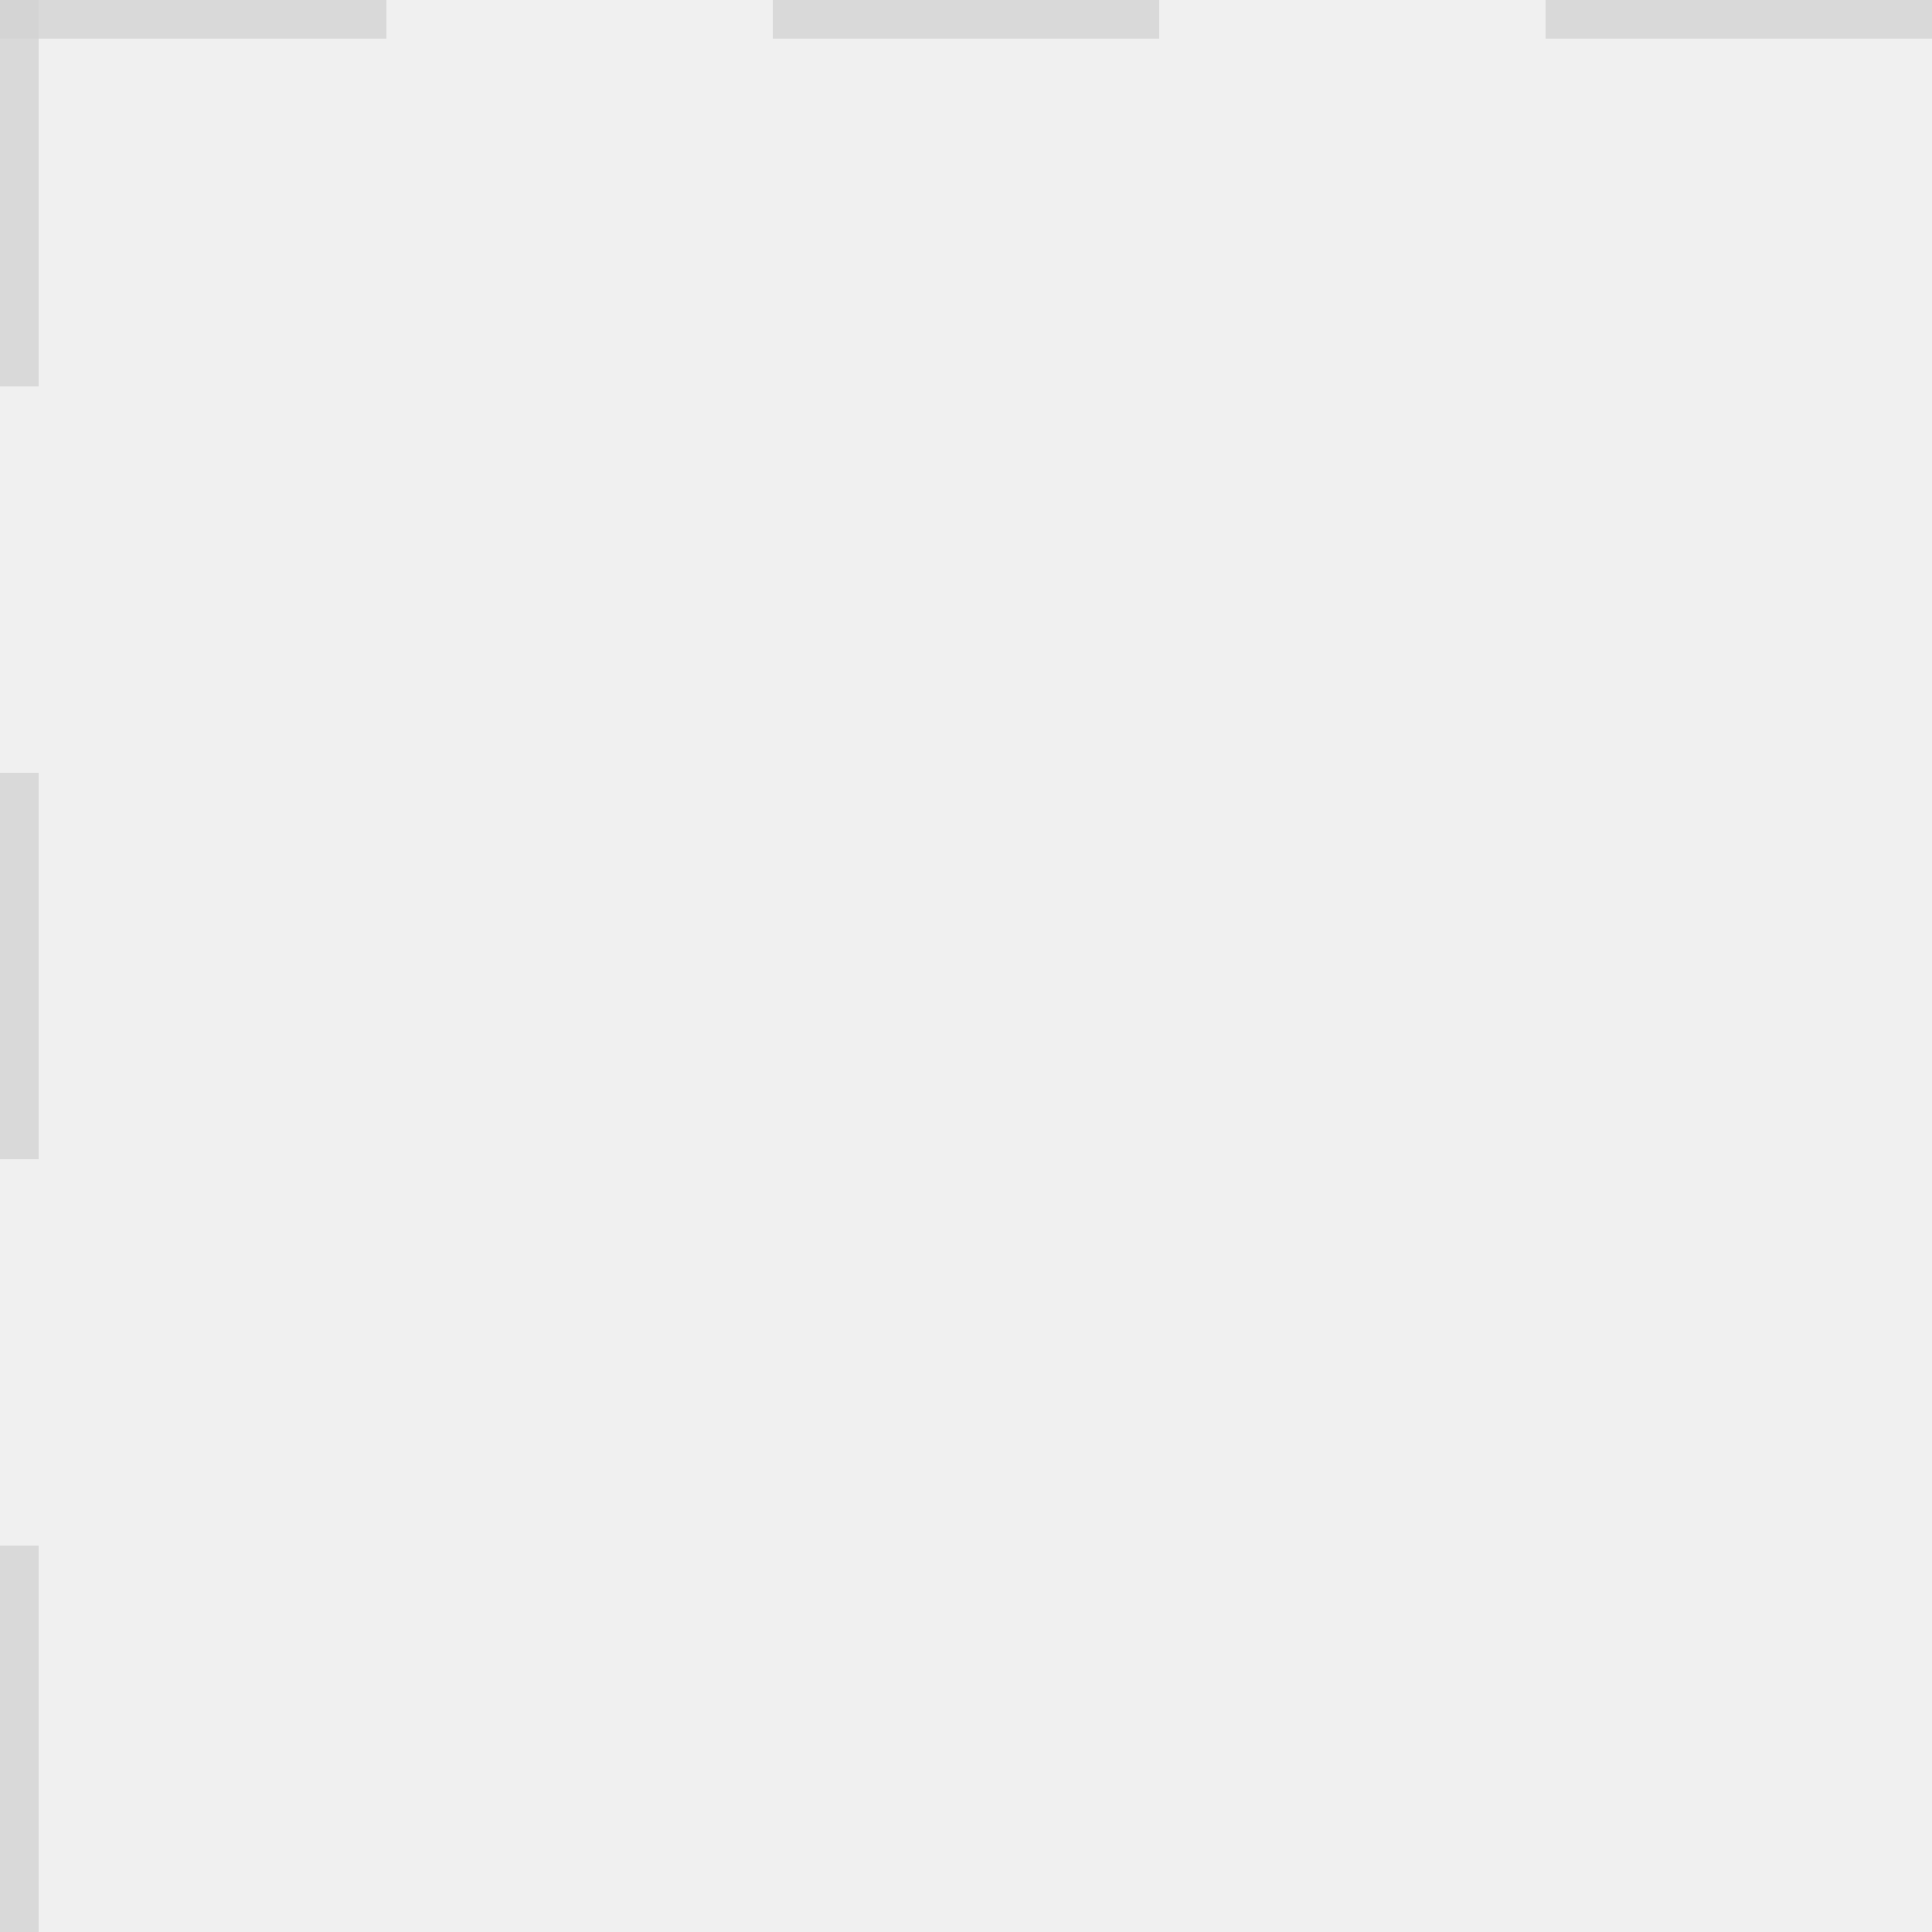
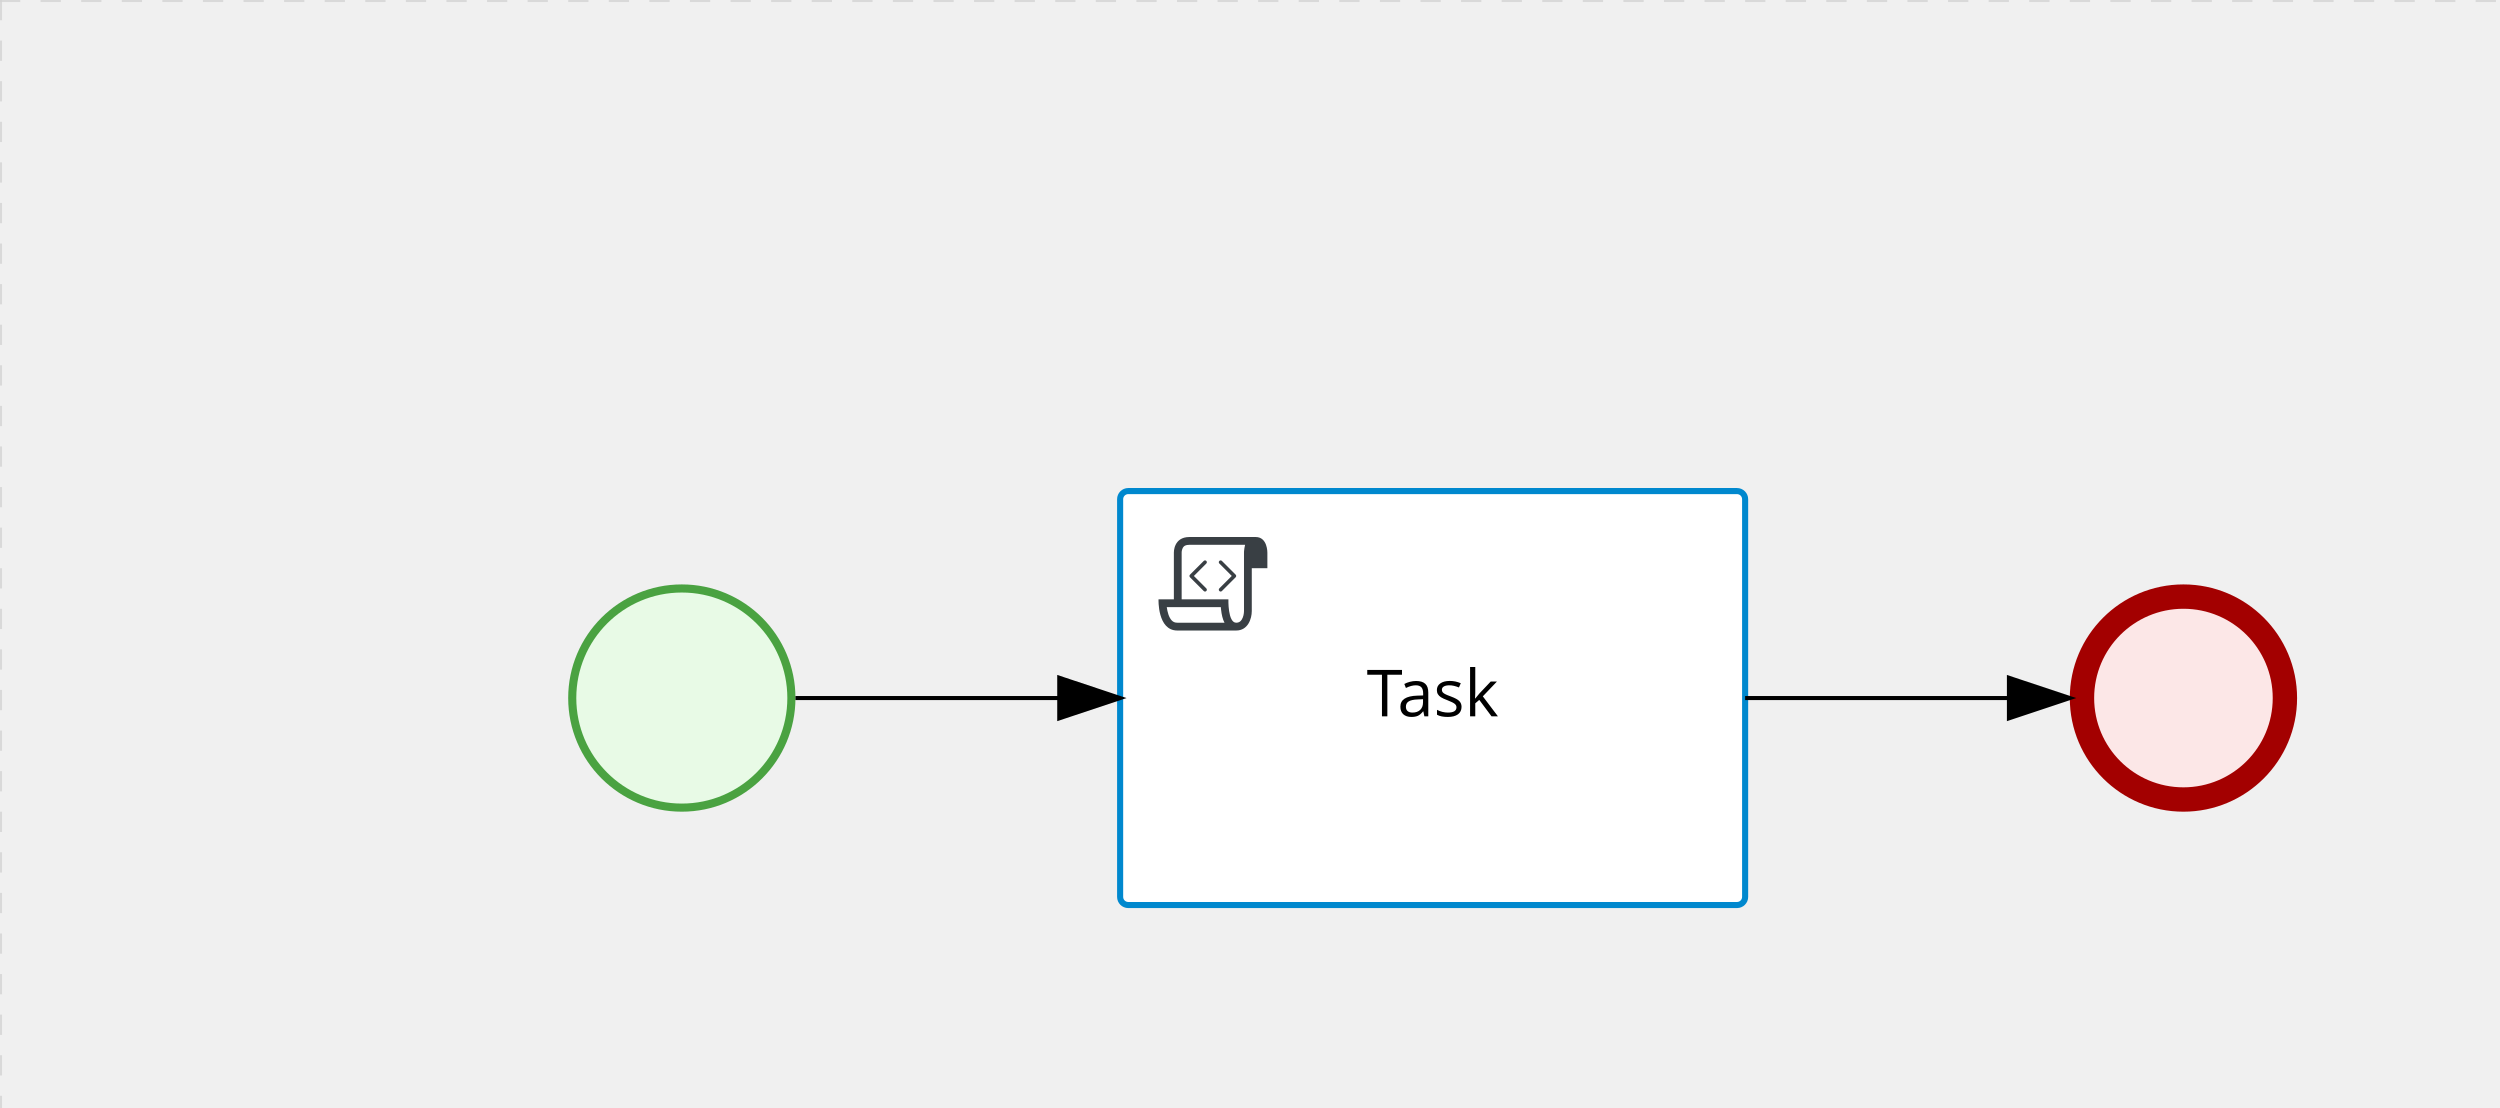
- <svg xmlns="http://www.w3.org/2000/svg" version="1.1" width="25" height="25" viewBox="0 0 25 25">
+ <svg xmlns="http://www.w3.org/2000/svg" version="1.1" width="616" height="273" viewBox="0 0 616 273">
  <defs />
  <g transform="matrix(1,0,0,1,0,0)">
    <g>
      <g>
        <g>
          <path fill="none" stroke="#d3d3d3" paint-order="fill stroke markers" d=" M 0 0 L 1200 0" stroke-miterlimit="10" stroke-opacity="0.8" stroke-dasharray="5" />
        </g>
        <g>
          <path fill="none" stroke="#d3d3d3" paint-order="fill stroke markers" d=" M 0 0 L 0 800" stroke-miterlimit="10" stroke-opacity="0.8" stroke-dasharray="5" />
        </g>
      </g>
+       <g id="_287FF4E2-AE9C-44BA-84E1-21181D4755BF" bpmn2nodeid="_287FF4E2-AE9C-44BA-84E1-21181D4755BF" transform="matrix(1,0,0,1,140,144)">
+         <g>
+           <path fill="none" stroke="none" />
+         </g>
+         <g transform="matrix(0.125,0,0,0.125,0,0)">
+           <g transform="matrix(1,0,0,1,0,0)">
+             <path fill="#e8fae6" stroke="none" id="_287FF4E2-AE9C-44BA-84E1-21181D4755BF?shapeType=BACKGROUND" paint-order="stroke fill markers" d=" M 0 0 M 444 224 C 444 263.9 434.2 300.8 414.4 334.5 C 394.7 368.2 368 394.9 334.4 414.5 C 300.8 434.1 263.9 444 224 444 C 184.1 444 147.2 434.2 113.5 414.4 C 79.8 394.7 53.1 368 33.5 334.4 C 13.9 300.8 4 263.9 4 224 C 4 184.1 13.8 147.2 33.6 113.5 C 53.4 79.8 80.1 53.1 113.6 33.5 C 147.1 13.9 184.1 4 224 4 C 263.9 4 300.8 13.8 334.5 33.6 C 368.2 53.4 394.9 80.1 414.5 113.6 C 434.1 147.1 444 184.1 444 224 Z" />
+           </g>
+           <g>
+             <g transform="matrix(1,0,0,1,0,0)">
+               <g transform="matrix(1,0,0,1,0,0)">
+                 <path fill="rgb(74,162,65)" stroke="none" id="_287FF4E2-AE9C-44BA-84E1-21181D4755BF?shapeType=BORDER&amp;renderType=FILL" paint-order="stroke fill markers" d=" M 0 0 M 224 0 C 100.3 0 0 100.3 0 224 C 0 347.7 100.3 448 224 448 C 347.7 448 448 347.7 448 224 C 448 100.3 347.7 0 224 0 Z M 0 0 M 224 432 C 109.1 432 16 338.9 16 224 C 16 109.1 109.1 16 224 16 C 338.9 16 432 109.1 432 224 C 432 338.9 338.9 432 224 432 Z" />
+               </g>
+             </g>
+           </g>
+         </g>
+         <g transform="matrix(1,0,0,1,28,61)" />
+       </g>
+       <g transform="matrix(1,0,0,1,140,144)" />
+       <g id="_F6F1B759-7E9F-460D-B65B-E7A0E9C0355C" bpmn2nodeid="_F6F1B759-7E9F-460D-B65B-E7A0E9C0355C" transform="matrix(1,0,0,1,510,144)">
+         <g>
+           <path fill="none" stroke="none" />
+         </g>
+         <g transform="matrix(0.125,0,0,0.125,0,0)">
+           <g transform="matrix(1,0,0,1,0,0)">
+             <path fill="#fce7e7" stroke="none" id="_F6F1B759-7E9F-460D-B65B-E7A0E9C0355C?shapeType=BACKGROUND" paint-order="stroke fill markers" d=" M 0 0 M 444 224 C 444 263.9 434.2 300.8 414.4 334.5 C 394.7 368.2 368 394.9 334.4 414.5 C 300.8 434.1 263.9 444 224 444 C 184.1 444 147.2 434.2 113.5 414.4 C 79.8 394.7 53.1 368 33.5 334.4 C 13.9 300.8 4 263.9 4 224 C 4 184.1 13.8 147.2 33.6 113.5 C 53.4 79.8 80.1 53.1 113.6 33.5 C 147.1 13.9 184.1 4 224 4 C 263.9 4 300.8 13.8 334.5 33.6 C 368.2 53.4 394.9 80.1 414.5 113.6 C 434.1 147.1 444 184.1 444 224 Z" />
+           </g>
+           <g>
+             <g transform="matrix(1,0,0,1,0,0)">
+               <g transform="matrix(1,0,0,1,0,0)">
+                 <path fill="rgb(163,0,0)" stroke="none" id="_F6F1B759-7E9F-460D-B65B-E7A0E9C0355C?shapeType=BORDER&amp;renderType=FILL" paint-order="stroke fill markers" d=" M 0 0 M 224 0 C 100.3 0 0 100.3 0 224 C 0 347.7 100.3 448 224 448 C 347.7 448 448 347.7 448 224 C 448 100.3 347.7 0 224 0 Z M 0 0 M 224 400 C 126.8 400 48 321.2 48 224 C 48 126.8 126.8 48 224 48 C 321.2 48 400 126.8 400 224 C 400 321.2 321.2 400 224 400 Z" />
+               </g>
+             </g>
+           </g>
+         </g>
+         <g transform="matrix(1,0,0,1,28,61)" />
+       </g>
+       <g transform="matrix(1,0,0,1,510,144)" />
+       <g id="_A4408807-EF5F-4A01-8FF6-96C866CB1CD2" bpmn2nodeid="_A4408807-EF5F-4A01-8FF6-96C866CB1CD2" transform="matrix(1,0,0,1,276,121)">
+         <g>
+           <path fill="none" stroke="none" />
+         </g>
+         <g transform="matrix(1,0,0,1,0,0)">
+           <path fill="#ffffff" stroke="none" id="_A4408807-EF5F-4A01-8FF6-96C866CB1CD2?shapeType=BACKGROUND" paint-order="stroke fill markers" d=" M 2 0 L 152 0 L 152 0 A 2 2 0 0 1 154 2 L 154 100 L 154 100 A 2 2 0 0 1 152 102 L 2 102 L 2 102 A 2 2 0 0 1 0 100 L 0 2 L 0 2 A 2 2 0 0 1 2 0 Z" />
+         </g>
+         <g transform="matrix(1,0,0,1,0,0)">
+           <path fill="none" stroke="rgb(0,136,206)" id="_A4408807-EF5F-4A01-8FF6-96C866CB1CD2?shapeType=BORDER&amp;renderType=STROKE" paint-order="fill stroke markers" d=" M 2 0 L 152 0 L 152 0 A 2 2 0 0 1 154 2 L 154 100 L 154 100 A 2 2 0 0 1 152 102 L 2 102 L 2 102 A 2 2 0 0 1 0 100 L 0 2 L 0 2 A 2 2 0 0 1 2 0 Z" stroke-miterlimit="10" stroke-width="1.5" stroke-dasharray="" />
+         </g>
+         <g>
+           <g transform="matrix(0.06,0,0,0.06,9.4,9.4)">
+             <g transform="matrix(1,0,0,1,0,0)">
+               <path fill="#393f44" stroke="none" id="_A4408807-EF5F-4A01-8FF6-96C866CB1CD2undefined" paint-order="stroke fill markers" d=" M 0 0 M 197.3 130.2 C 194.4 127.3 189.6 127.3 186.7 130.2 L 130.2 186.7 C 127.3 189.6 127.3 194.4 130.2 197.3 L 186.7 253.8 C 188.1 255.3 190.1 256 192 256 C 193.9 256 195.9 255.3 197.3 253.7 C 200.2 250.8 200.2 246 197.3 243.1 L 146.2 192 L 197.3 140.8 C 200.2 137.9 200.2 133.1 197.3 130.2 Z" />
+             </g>
+             <g transform="matrix(1,0,0,1,0,0)">
+               <path fill="#393f44" stroke="none" id="_A4408807-EF5F-4A01-8FF6-96C866CB1CD2undefined" paint-order="stroke fill markers" d=" M 0 0 M 261.3 130.2 C 258.4 127.3 253.6 127.3 250.7 130.2 C 247.8 133.1 247.8 137.9 250.7 140.8 L 301.8 191.9 L 250.7 243 C 247.8 245.9 247.8 250.7 250.7 253.6 C 252.1 255.3 254.1 256 256 256 C 257.9 256 259.9 255.3 261.3 253.8 L 317.8 197.3 C 320.7 194.4 320.7 189.6 317.8 186.7 L 261.3 130.2 Z" />
+             </g>
+             <g transform="matrix(1,0,0,1,0,0)">
+               <path fill="#393f44" stroke="none" id="_A4408807-EF5F-4A01-8FF6-96C866CB1CD2undefined" paint-order="stroke fill markers" d=" M 0 0 M 400 32 C 400 32 152.8 32 128 32 C 62 32 64 96 64 96 L 64 288 L 1 288 C 1 288 -4 416 78 416 L 320 416 C 368 416 384 368 384 336 C 384 314.2 384 224.4 384 160 L 448 160 L 448 96 C 448 96 449 32 400 32 Z M 0 0 M 78 383.9 C 68.5 383.9 61.6 381.1 55.5 374.9 C 43.4 362.4 37.5 339.6 34.9 320 L 256.9 320 C 257.1 322.7 257.3 325.4 257.6 328.2 C 260 351.6 264.7 370.1 271.9 383.9 L 78 383.9 L 78 383.9 Z M 0 0 M 352 336 C 352 345.9 349.6 360.3 342.9 371 C 337.2 380.1 330.4 384 320 384 C 285 384 288 288 288 288 L 96 288 L 96 96 L 96 95.9 L 96 95.1 C 96 90.6 97.6 78.3 104.7 71.2 C 106.5 69.4 111.9 64 128 64 L 356.5 64 C 354.4 72.8 352.8 81.8 352.2 89.9 C 352.2 90.5 352.1 91.1 352.1 91.7 C 352.1 92 352.1 92.3 352.1 92.6 C 352 94.8 352 96 352 96 L 352 160 L 352 336 Z" />
+             </g>
+           </g>
+         </g>
+         <g transform="matrix(1,0,0,1,60.75,43.5)">
+           <text fill="#000000" stroke="none" font-family="Open Sans" font-size="12pt" font-style="normal" font-weight="normal" text-decoration="normal" x="16.25" y="12" text-anchor="middle" dominant-baseline="alphabetic">Task</text>
+         </g>
+       </g>
+       <g id="_1B3CBD9E-7496-4B64-B157-4B9E468AA01F" bpmn2nodeid="_1B3CBD9E-7496-4B64-B157-4B9E468AA01F">
+         <g>
+           <path fill="none" stroke="#000000" paint-order="fill stroke markers" d=" M 196 172 L 261 172" stroke-miterlimit="10" stroke-dasharray="" />
+         </g>
+         <g transform="matrix(1,0,0,1,196,172)" />
+         <g transform="matrix(6.123233995736766e-17,1,-1,6.123233995736766e-17,276,167)">
+           <path fill="#000000" stroke="#000000" paint-order="fill stroke markers" d=" M 10 15 L 0 15 L 5 0 Z" stroke-miterlimit="10" stroke-dasharray="" />
+         </g>
+         <g transform="matrix(1,0,0,1,196,162)" />
+       </g>
+       <g id="_0D758C5F-440A-4980-8C6B-3DC30B1679C3" bpmn2nodeid="_0D758C5F-440A-4980-8C6B-3DC30B1679C3">
+         <g>
+           <path fill="none" stroke="#000000" paint-order="fill stroke markers" d=" M 430 172 L 495 172" stroke-miterlimit="10" stroke-dasharray="" />
+         </g>
+         <g transform="matrix(1,0,0,1,430,172)" />
+         <g transform="matrix(6.123233995736766e-17,1,-1,6.123233995736766e-17,510,167)">
+           <path fill="#000000" stroke="#000000" paint-order="fill stroke markers" d=" M 10 15 L 0 15 L 5 0 Z" stroke-miterlimit="10" stroke-dasharray="" />
+         </g>
+         <g transform="matrix(1,0,0,1,430,162)" />
+       </g>
+       <g transform="matrix(1,0,0,1,276,121)" />
    </g>
  </g>
</svg>
